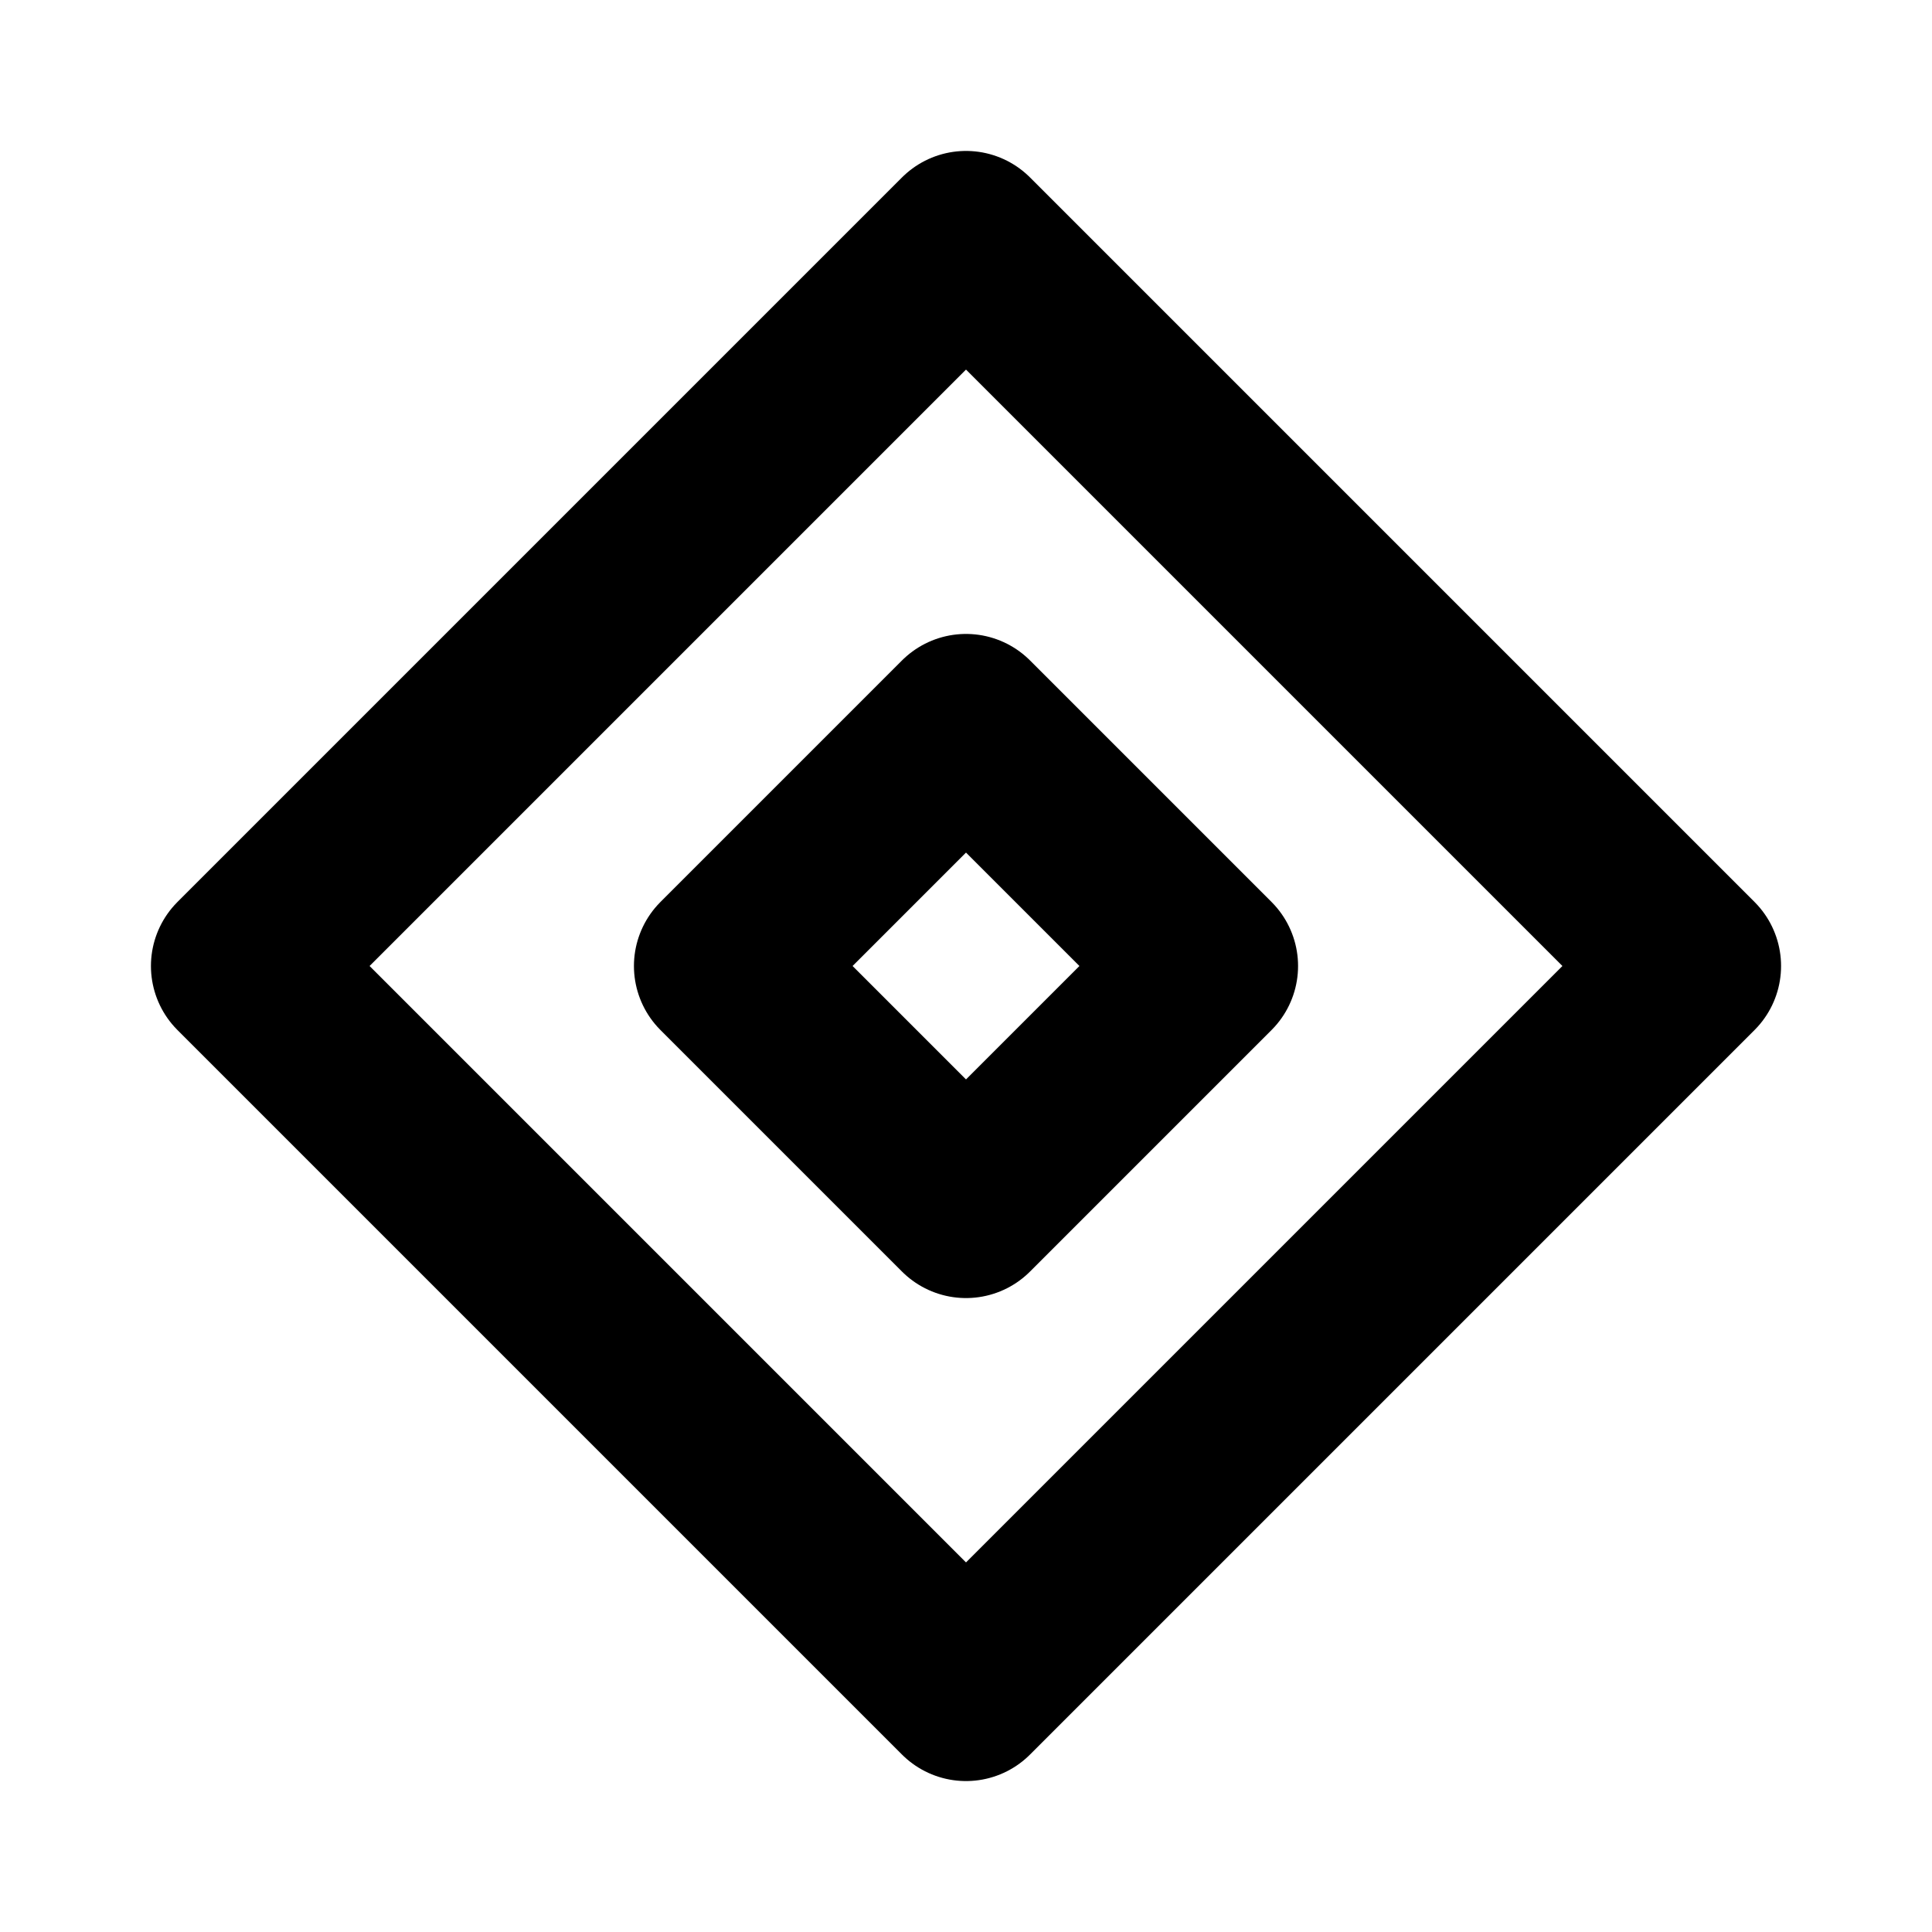
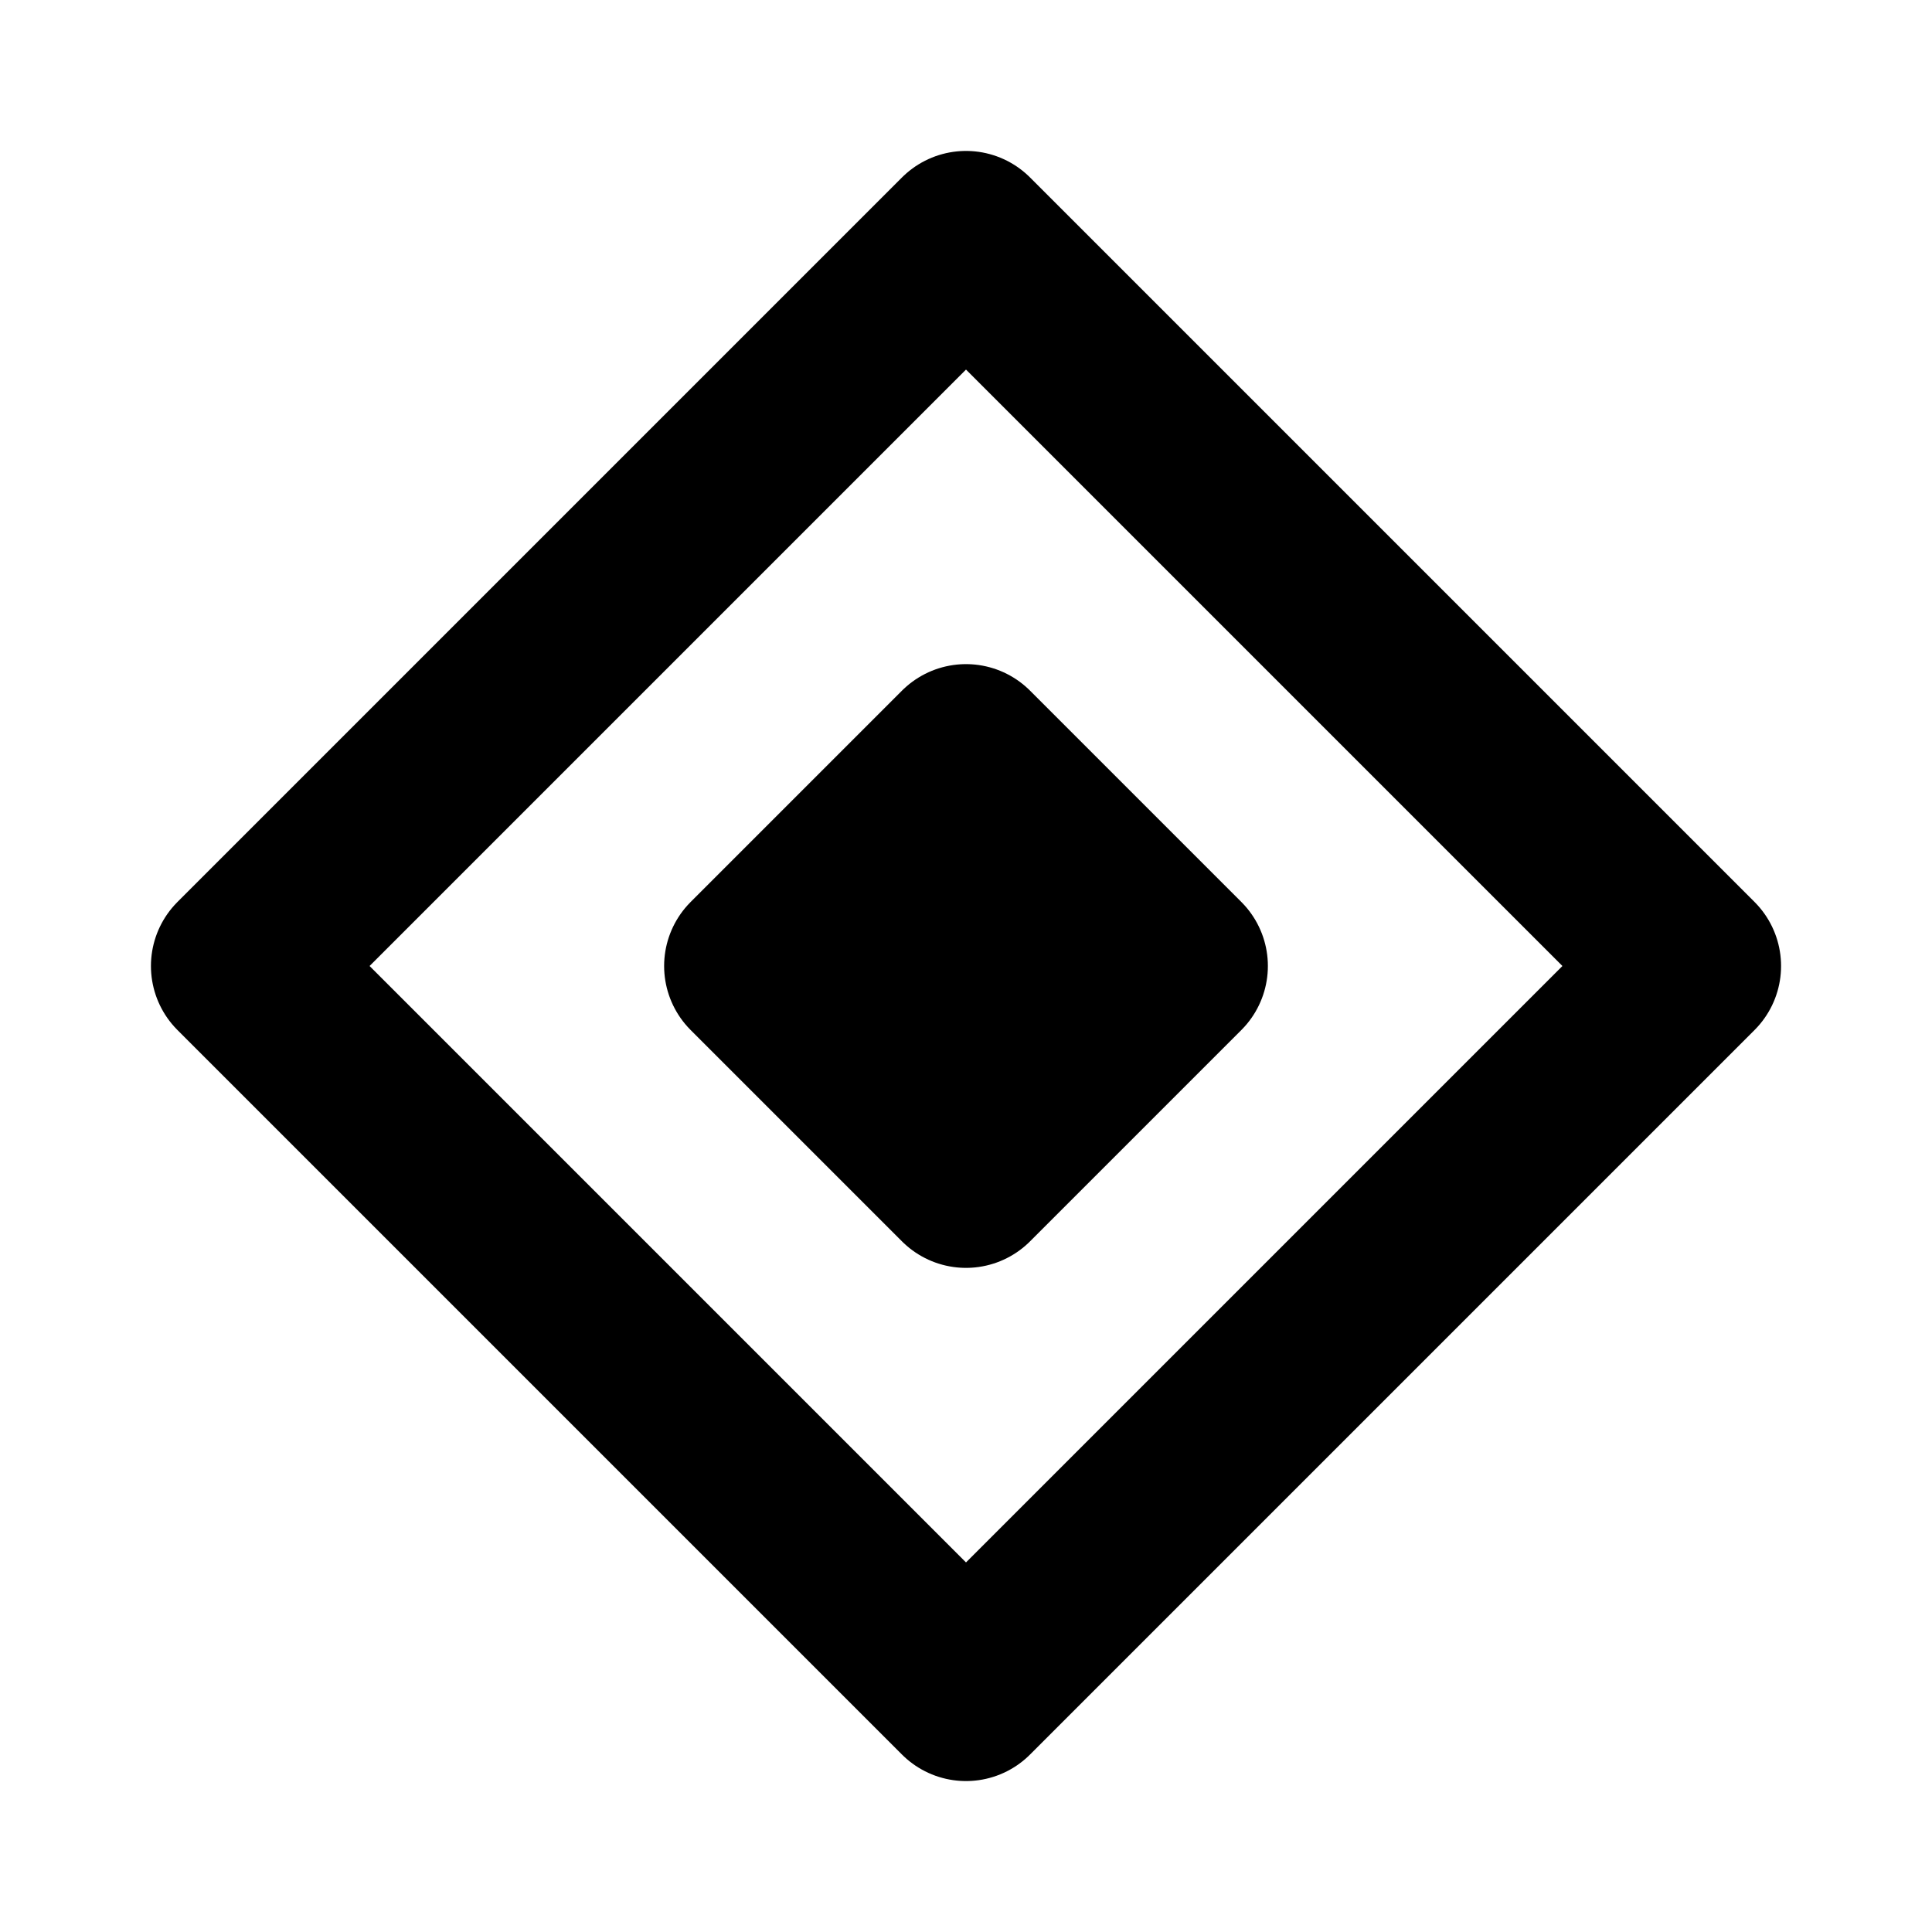
<svg xmlns="http://www.w3.org/2000/svg" width="16" height="16" viewBox="0 0 16 16" fill="none" stroke="currentColor" stroke-width="1.5" stroke-linecap="round" stroke-linejoin="round">
  <path d="M8 2L14 8L8 14L2 8Z" />
-   <path d="M8 6L10 8L8 10L6 8Z" />
+   <path fill="currentColor" d="M8 6.25L9.75 8L8 9.75L6.25 8Z" />
</svg>
